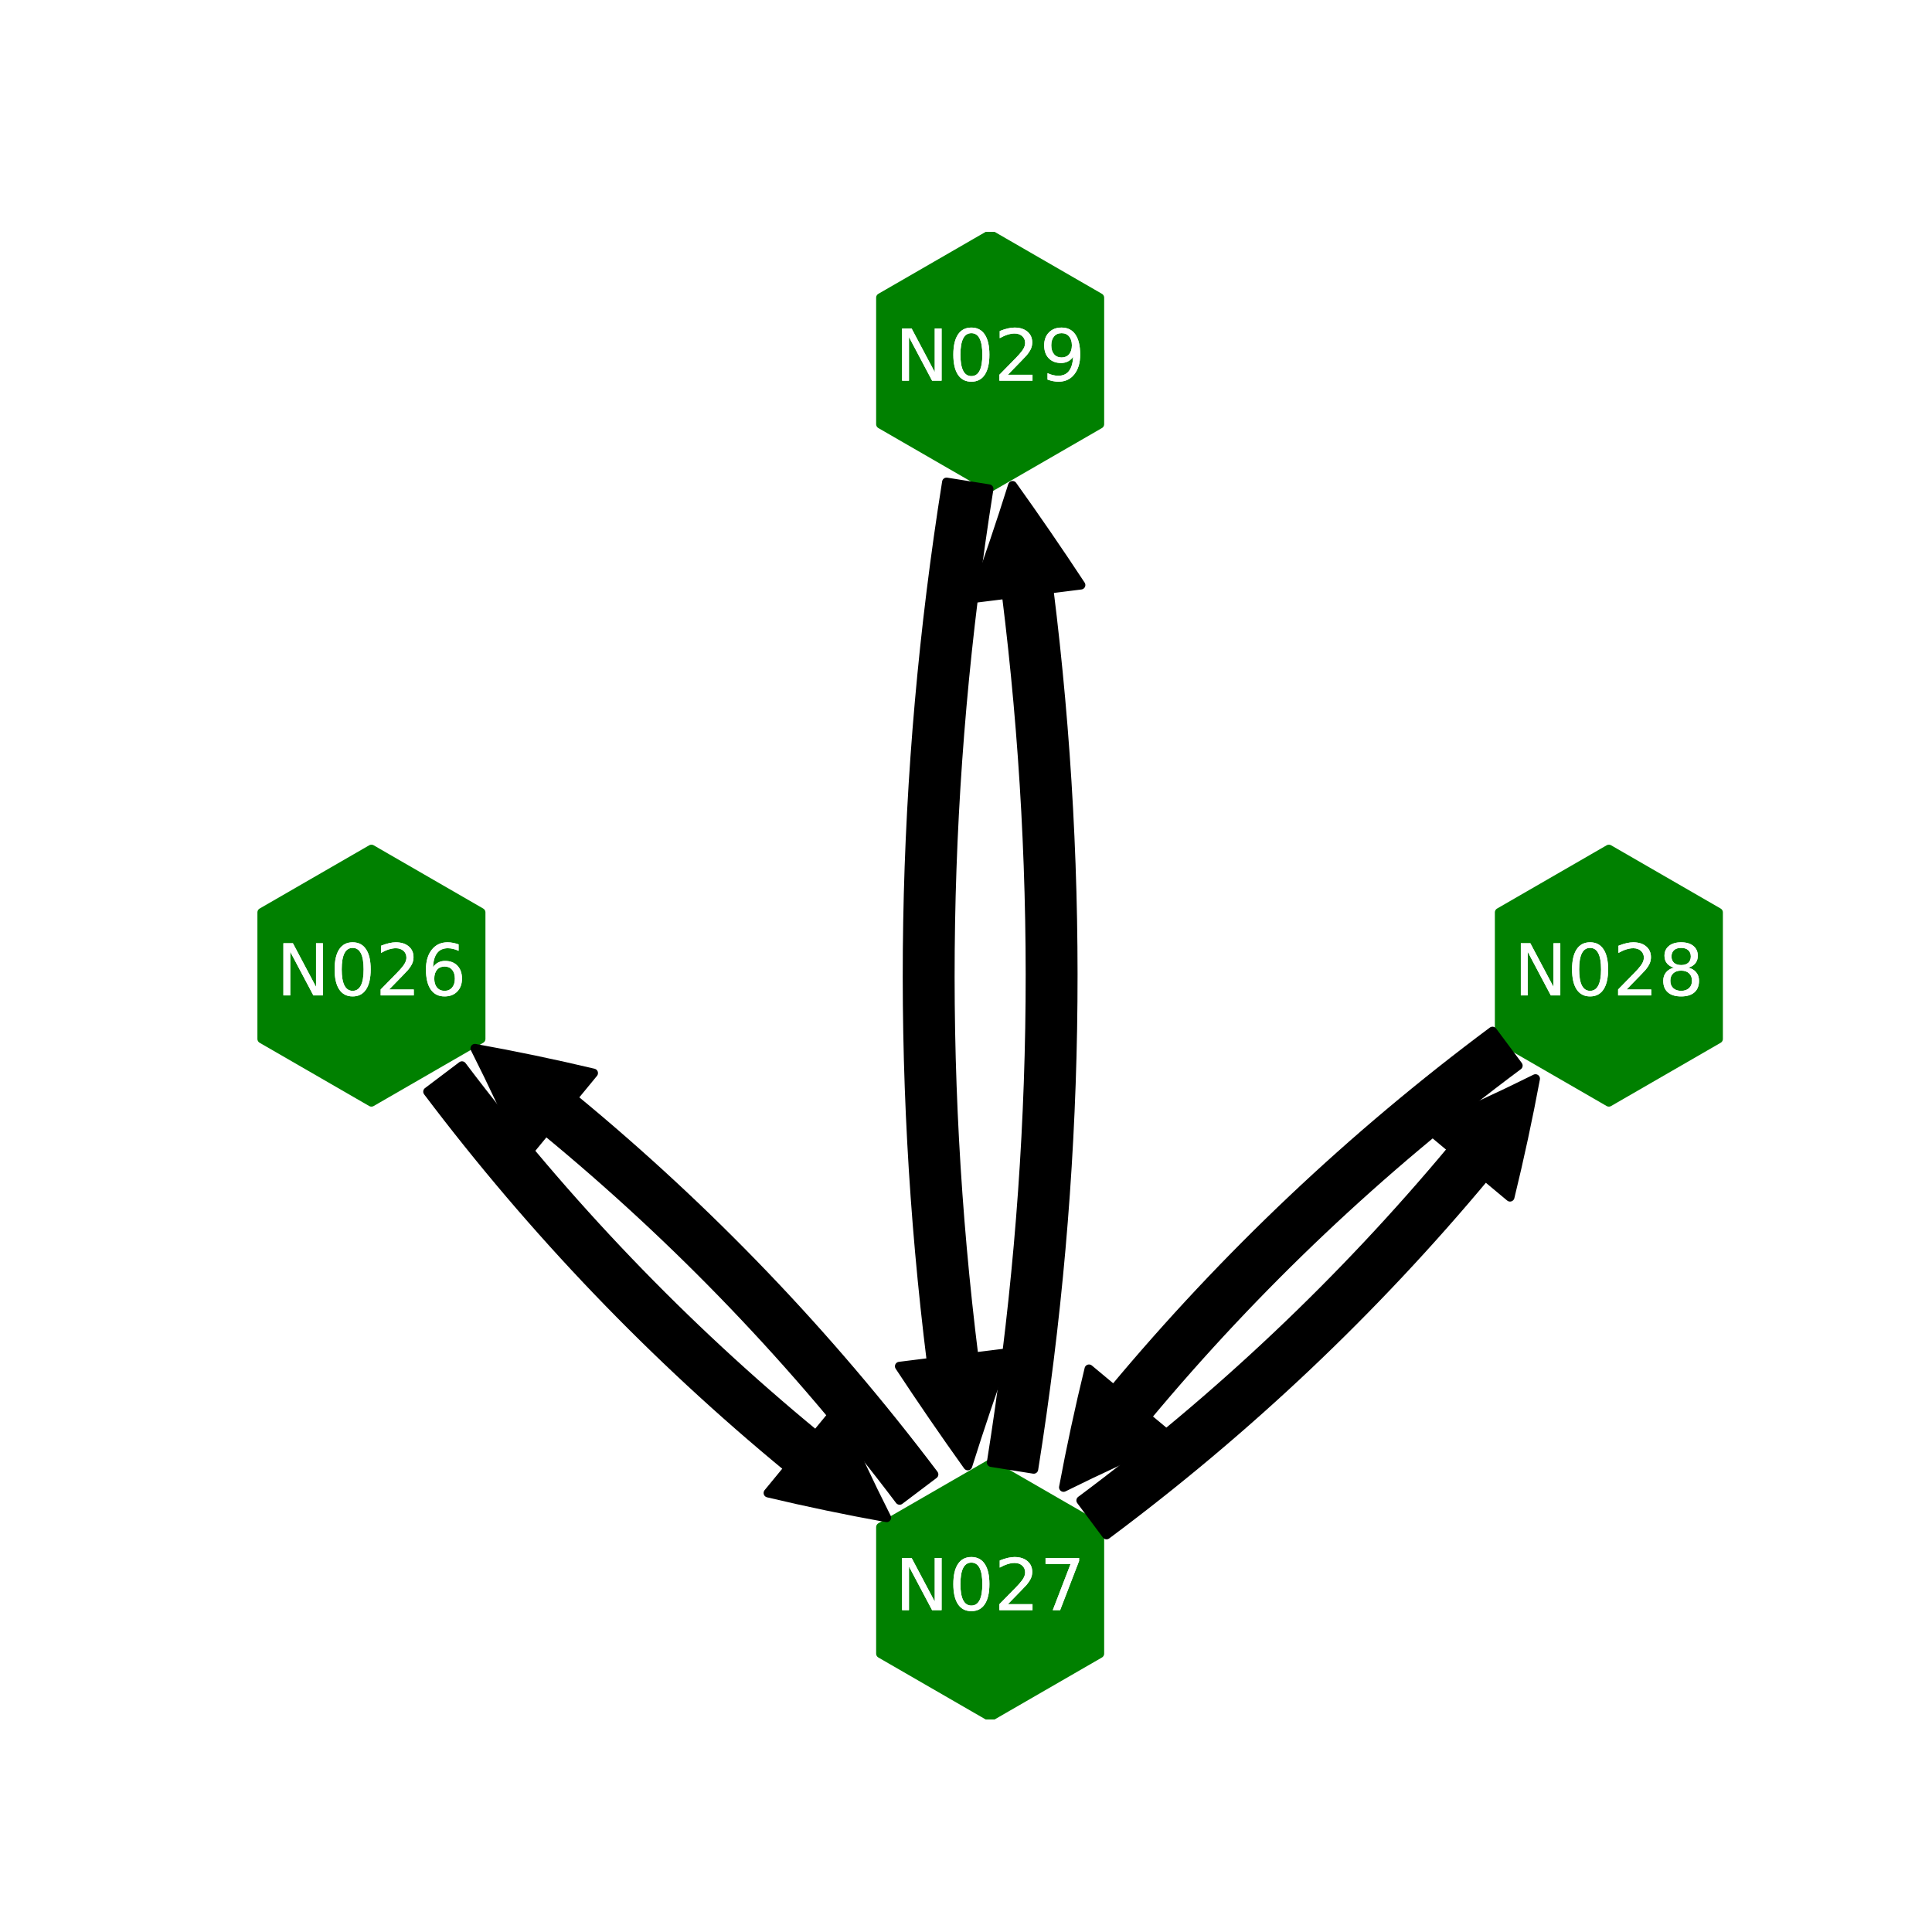
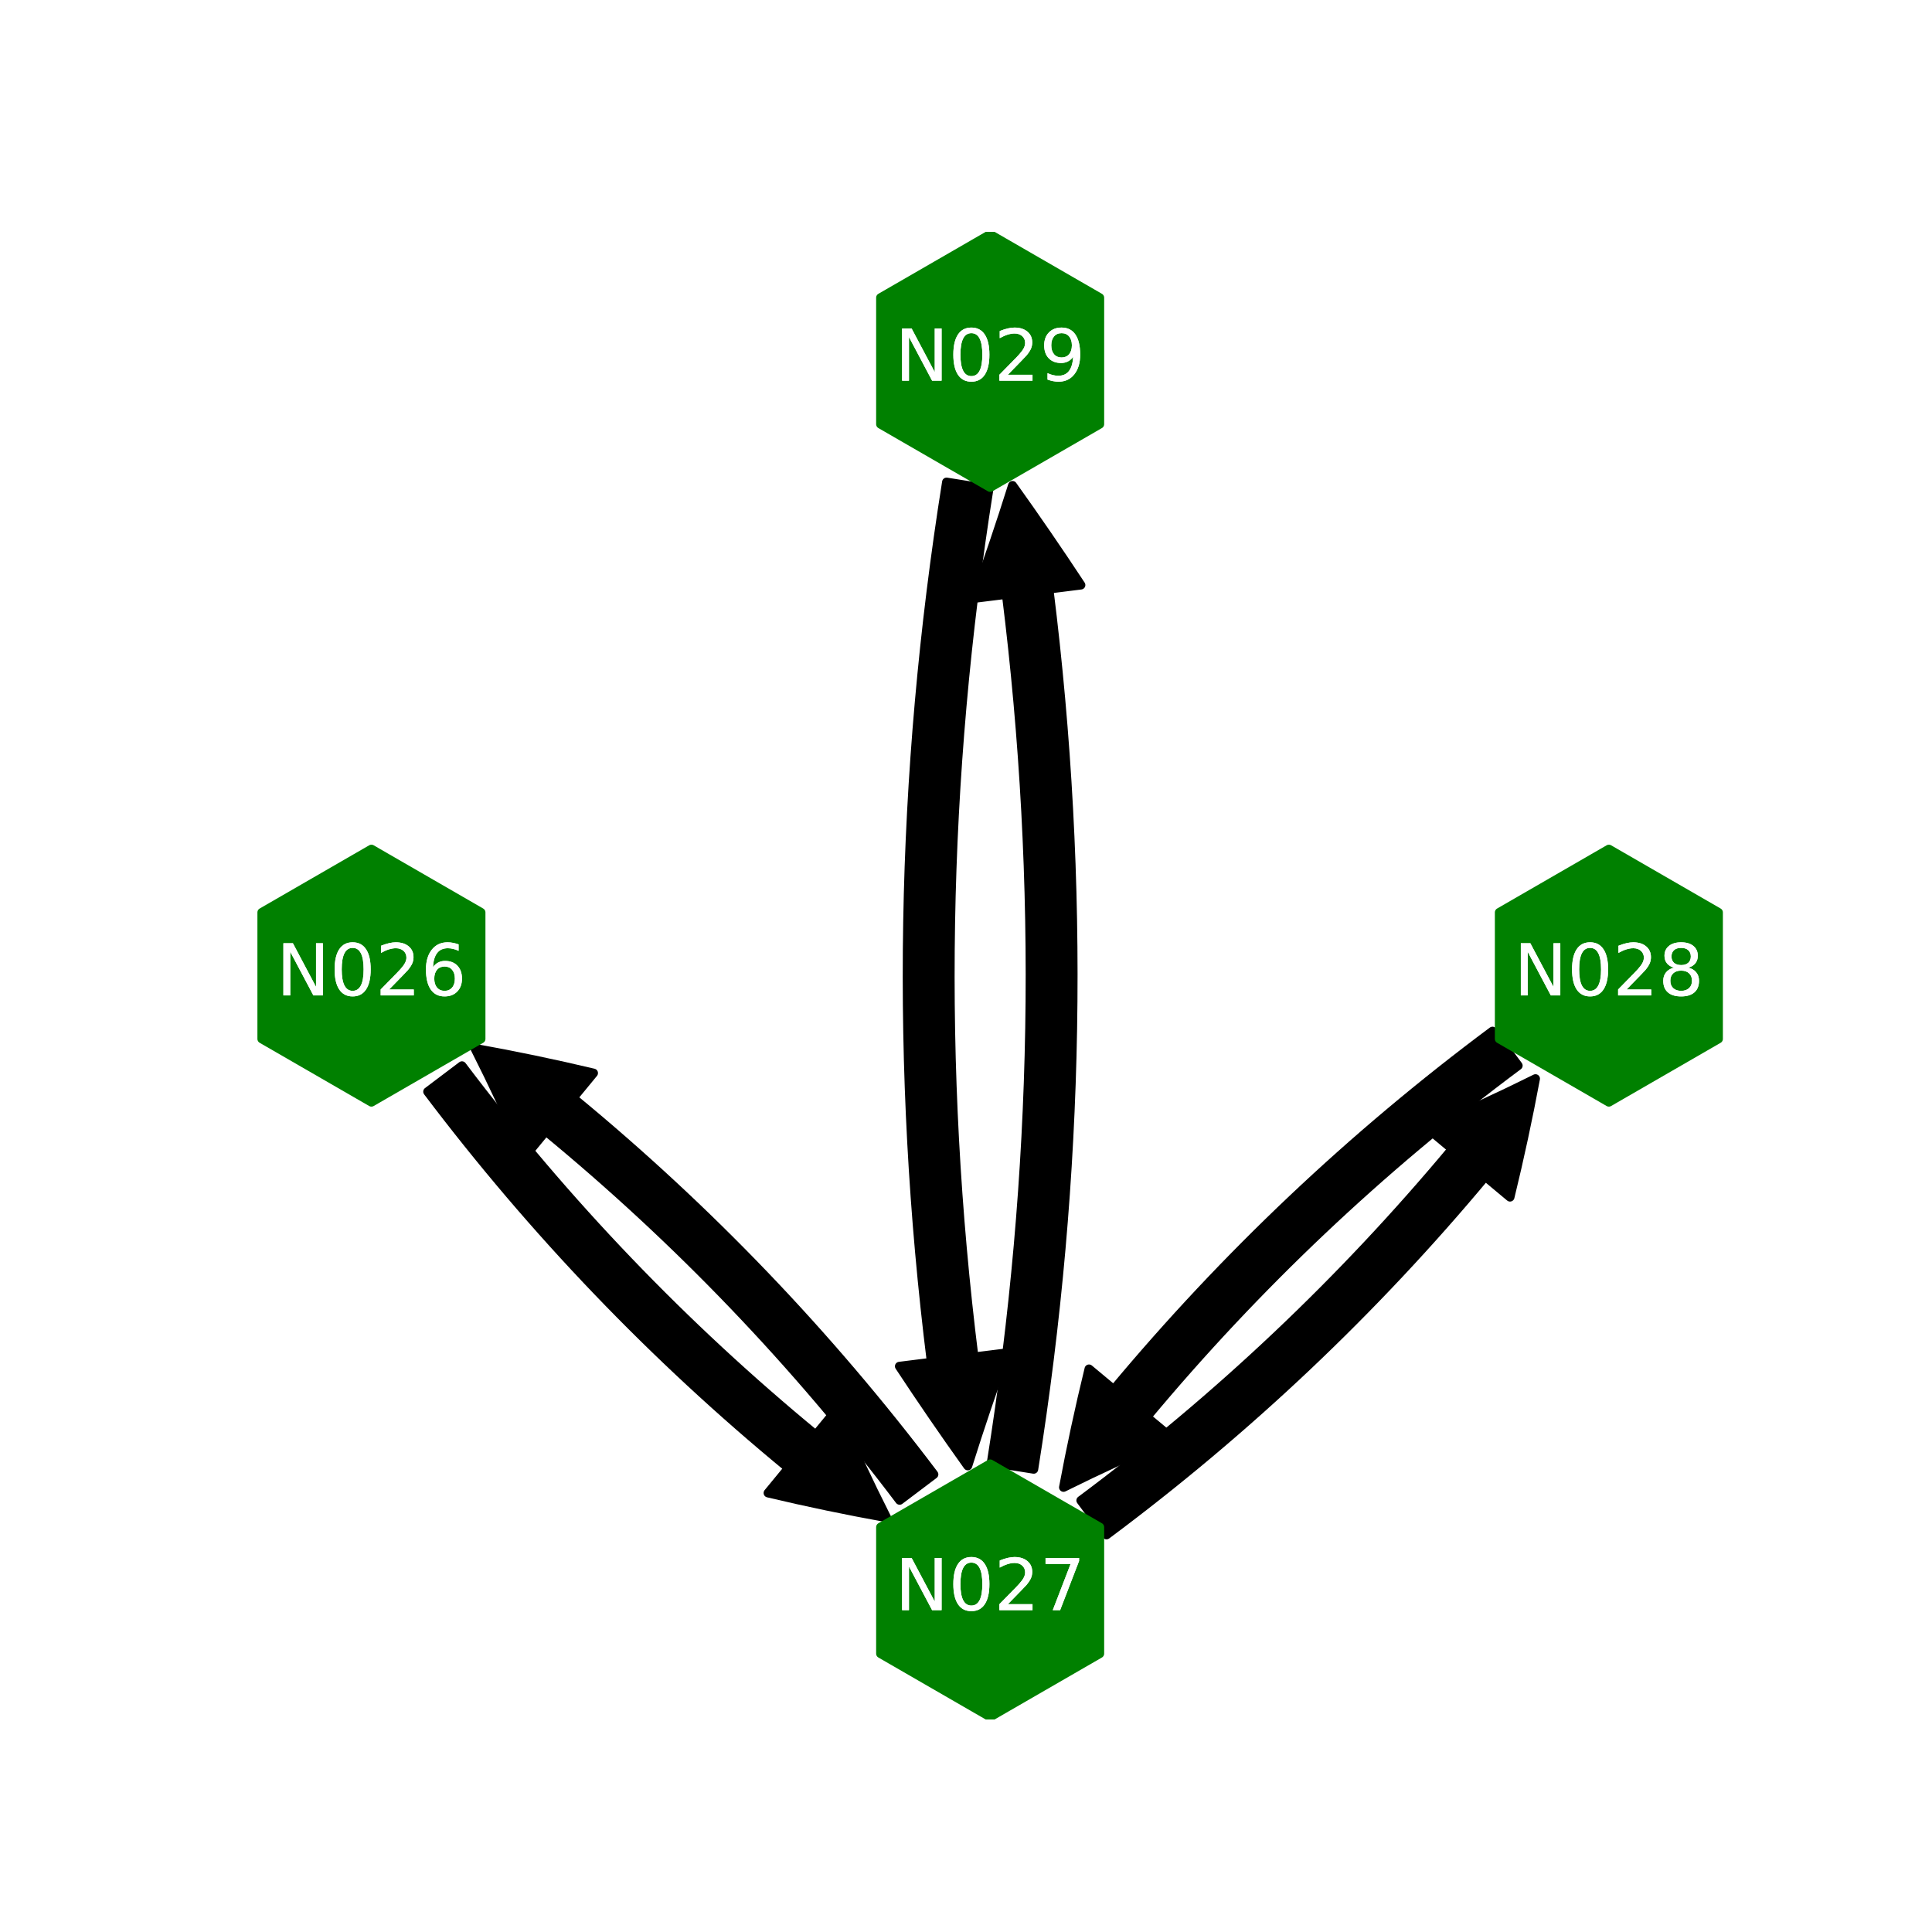
- <svg xmlns="http://www.w3.org/2000/svg" xmlns:xlink="http://www.w3.org/1999/xlink" height="216pt" version="1.1" viewBox="0 0 216 216" width="216pt">
+ <svg xmlns="http://www.w3.org/2000/svg" xmlns:xlink="http://www.w3.org/1999/xlink" width="216pt" height="216pt" viewBox="0 0 216 216" version="1.1">
  <defs>
-     <style type="text/css">
- *{stroke-linecap:butt;stroke-linejoin:round;}
-   </style>
+     <style type="text/css">*{stroke-linejoin: round; stroke-linecap: butt}</style>
  </defs>
  <g id="figure_1">
    <g id="patch_1">
-       <path d="M 0 216  L 216 216  L 216 0  L 0 0  z " style="fill:#ffffff;" />
+       <path d="M 0 216  L 216 216  L 216 0  L 0 0  z " style="fill: #ffffff" />
    </g>
    <g id="axes_1">
+       <g id="patch_2">
+         <path d="M 51.648 119.155  Q 69.044 142.193 91.209 160.43  L 93.496 157.65  Q 96.097 163.677 99.129 169.679  Q 92.511 168.491 85.872 166.916  L 88.159 164.136  Q 65.556 145.539 47.817 122.048  L 51.648 119.155  z " clip-path="url(#p25a9a19f6a)" style="stroke: #000000; stroke-linecap: round" />
+       </g>
+       <g id="patch_3">
+         <path d="M 120.84 167.752  Q 143.99 150.504 162.37 128.458  L 159.605 126.153  Q 165.649 123.591 171.67 120.598  Q 170.44 127.208 168.822 133.837  L 166.057 131.532  Q 147.314 154.014 123.708 171.601  L 120.84 167.752  z " clip-path="url(#p25a9a19f6a)" style="stroke: #000000; stroke-linecap: round" />
+       </g>
+       <g id="patch_4">
+         <path d="M 110.832 163.507  Q 118.572 114.978 112.51 66.451  L 108.938 66.897  Q 111.186 60.687 113.202 54.275  Q 117.113 59.741 120.845 65.409  L 117.273 65.856  Q 123.42 115.06 115.573 164.263  L 110.832 163.507  z " clip-path="url(#p25a9a19f6a)" style="stroke: #000000; stroke-linecap: round" />
+       </g>
+       <g id="patch_5">
+         <path d="M 100.579 167.732  Q 83.182 144.694 61.018 126.458  L 58.73 129.238  Q 56.129 123.211 53.098 117.209  Q 59.716 118.396 66.355 119.971  L 64.067 122.751  Q 86.67 141.349 104.409 164.839  L 100.579 167.732  z " clip-path="url(#p25a9a19f6a)" style="stroke: #000000; stroke-linecap: round" />
+       </g>
+       <g id="patch_6">
+         <path d="M 169.733 119.136  Q 146.583 136.383 128.203 158.429  L 130.969 160.734  Q 124.925 163.296 118.903 166.289  Q 120.133 159.679 121.752 153.05  L 124.517 155.355  Q 143.26 132.873 166.865 115.286  L 169.733 119.136  z " clip-path="url(#p25a9a19f6a)" style="stroke: #000000; stroke-linecap: round" />
+       </g>
+       <g id="patch_7">
+         <path d="M 110.568 54.653  Q 102.828 103.182 108.89 151.709  L 112.462 151.263  Q 110.214 157.473 108.198 163.885  Q 104.287 158.419 100.555 152.751  L 104.127 152.304  Q 97.98 103.1 105.827 53.897  L 110.568 54.653  z " clip-path="url(#p25a9a19f6a)" style="stroke: #000000; stroke-linecap: round" />
+       </g>
      <g id="PathCollection_1">
        <defs>
-           <path d="M 0 -14.142  L -12.247 -7.071  L -12.247 7.071  L -0 14.142  L 12.247 7.071  L 12.247 -7.071  z " id="mca171fa8b6" style="stroke:#008000;" />
+           <path id="me05043c172" d="M 0 -14.142  L -12.247 -7.071  L -12.247 7.071  L -0 14.142  L 12.247 7.071  L 12.247 -7.071  z " style="stroke: #008000" />
        </defs>
-         <g clip-path="url(#p738b546868)">
-           <use style="fill:#008000;stroke:#008000;" x="179.874" xlink:href="#mca171fa8b6" y="109.08" />
-           <use style="fill:#008000;stroke:#008000;" x="41.526" xlink:href="#mca171fa8b6" y="109.08" />
-           <use style="fill:#008000;stroke:#008000;" x="110.7" xlink:href="#mca171fa8b6" y="40.353" />
-           <use style="fill:#008000;stroke:#008000;" x="110.7" xlink:href="#mca171fa8b6" y="177.807" />
+         <g clip-path="url(#p25a9a19f6a)">
+           <use xlink:href="#me05043c172" x="179.874" y="109.08" style="fill: #008000; stroke: #008000" />
+           <use xlink:href="#me05043c172" x="41.526" y="109.08" style="fill: #008000; stroke: #008000" />
+           <use xlink:href="#me05043c172" x="110.7" y="40.353" style="fill: #008000; stroke: #008000" />
+           <use xlink:href="#me05043c172" x="110.7" y="177.807" style="fill: #008000; stroke: #008000" />
        </g>
      </g>
-       <g id="patch_2">
-         <path clip-path="url(#p738b546868)" d="M 51.648 119.155  Q 69.044 142.193 91.209 160.43  L 93.496 157.65  Q 96.097 163.677 99.129 169.679  Q 92.511 168.491 85.872 166.916  L 88.159 164.136  Q 65.556 145.539 47.817 122.048  L 51.648 119.155  z " style="stroke:#000000;stroke-linecap:round;" />
-       </g>
-       <g id="patch_3">
-         <path clip-path="url(#p738b546868)" d="M 120.84 167.752  Q 143.99 150.504 162.37 128.458  L 159.605 126.153  Q 165.649 123.591 171.67 120.598  Q 170.44 127.208 168.822 133.837  L 166.057 131.532  Q 147.314 154.014 123.708 171.601  L 120.84 167.752  z " style="stroke:#000000;stroke-linecap:round;" />
-       </g>
-       <g id="patch_4">
-         <path clip-path="url(#p738b546868)" d="M 110.832 163.507  Q 118.572 114.978 112.51 66.451  L 108.938 66.897  Q 111.186 60.687 113.202 54.275  Q 117.113 59.741 120.845 65.409  L 117.273 65.856  Q 123.42 115.06 115.573 164.263  L 110.832 163.507  z " style="stroke:#000000;stroke-linecap:round;" />
-       </g>
-       <g id="patch_5">
-         <path clip-path="url(#p738b546868)" d="M 100.579 167.732  Q 83.182 144.694 61.018 126.458  L 58.73 129.238  Q 56.129 123.211 53.098 117.209  Q 59.716 118.396 66.355 119.971  L 64.067 122.751  Q 86.67 141.349 104.409 164.839  L 100.579 167.732  z " style="stroke:#000000;stroke-linecap:round;" />
-       </g>
-       <g id="patch_6">
-         <path clip-path="url(#p738b546868)" d="M 169.733 119.136  Q 146.583 136.383 128.203 158.429  L 130.969 160.734  Q 124.925 163.296 118.903 166.289  Q 120.133 159.679 121.752 153.05  L 124.517 155.355  Q 143.26 132.873 166.865 115.286  L 169.733 119.136  z " style="stroke:#000000;stroke-linecap:round;" />
-       </g>
-       <g id="patch_7">
-         <path clip-path="url(#p738b546868)" d="M 110.568 54.653  Q 102.828 103.182 108.89 151.709  L 112.462 151.263  Q 110.214 157.473 108.198 163.885  Q 104.287 158.419 100.555 152.751  L 104.127 152.304  Q 97.98 103.1 105.827 53.897  L 110.568 54.653  z " style="stroke:#000000;stroke-linecap:round;" />
-       </g>
      <g id="text_1">
-         <g clip-path="url(#p738b546868)">
-           <defs>
-             <path d="M 9.812 72.906  L 23.094 72.906  L 55.422 11.922  L 55.422 72.906  L 64.984 72.906  L 64.984 0  L 51.703 0  L 19.391 60.984  L 19.391 0  L 9.812 0  z " id="DejaVuSans-78" />
-             <path d="M 31.781 66.406  Q 24.172 66.406 20.328 58.906  Q 16.5 51.422 16.5 36.375  Q 16.5 21.391 20.328 13.891  Q 24.172 6.391 31.781 6.391  Q 39.453 6.391 43.281 13.891  Q 47.125 21.391 47.125 36.375  Q 47.125 51.422 43.281 58.906  Q 39.453 66.406 31.781 66.406  z M 31.781 74.219  Q 44.047 74.219 50.516 64.516  Q 56.984 54.828 56.984 36.375  Q 56.984 17.969 50.516 8.266  Q 44.047 -1.422 31.781 -1.422  Q 19.531 -1.422 13.062 8.266  Q 6.594 17.969 6.594 36.375  Q 6.594 54.828 13.062 64.516  Q 19.531 74.219 31.781 74.219  z " id="DejaVuSans-48" />
-             <path d="M 19.188 8.297  L 53.609 8.297  L 53.609 0  L 7.328 0  L 7.328 8.297  Q 12.938 14.109 22.625 23.891  Q 32.328 33.688 34.812 36.531  Q 39.547 41.844 41.422 45.531  Q 43.312 49.219 43.312 52.781  Q 43.312 58.594 39.234 62.25  Q 35.156 65.922 28.609 65.922  Q 23.969 65.922 18.812 64.312  Q 13.672 62.703 7.812 59.422  L 7.812 69.391  Q 13.766 71.781 18.938 73  Q 24.125 74.219 28.422 74.219  Q 39.75 74.219 46.484 68.547  Q 53.219 62.891 53.219 53.422  Q 53.219 48.922 51.531 44.891  Q 49.859 40.875 45.406 35.406  Q 44.188 33.984 37.641 27.219  Q 31.109 20.453 19.188 8.297  z " id="DejaVuSans-50" />
-             <path d="M 33.016 40.375  Q 26.375 40.375 22.484 35.828  Q 18.609 31.297 18.609 23.391  Q 18.609 15.531 22.484 10.953  Q 26.375 6.391 33.016 6.391  Q 39.656 6.391 43.531 10.953  Q 47.406 15.531 47.406 23.391  Q 47.406 31.297 43.531 35.828  Q 39.656 40.375 33.016 40.375  z M 52.594 71.297  L 52.594 62.312  Q 48.875 64.062 45.094 64.984  Q 41.312 65.922 37.594 65.922  Q 27.828 65.922 22.672 59.328  Q 17.531 52.734 16.797 39.406  Q 19.672 43.656 24.016 45.922  Q 28.375 48.188 33.594 48.188  Q 44.578 48.188 50.953 41.516  Q 57.328 34.859 57.328 23.391  Q 57.328 12.156 50.688 5.359  Q 44.047 -1.422 33.016 -1.422  Q 20.359 -1.422 13.672 8.266  Q 6.984 17.969 6.984 36.375  Q 6.984 53.656 15.188 63.938  Q 23.391 74.219 37.203 74.219  Q 40.922 74.219 44.703 73.484  Q 48.484 72.75 52.594 71.297  z " id="DejaVuSans-54" />
-           </defs>
-           <g style="fill:#ffffff;" transform="translate(30.89895 111.2875)scale(0.08 -0.08)">
-             <use xlink:href="#DejaVuSans-78" />
-             <use x="74.805" xlink:href="#DejaVuSans-48" />
-             <use x="138.428" xlink:href="#DejaVuSans-50" />
-             <use x="202.051" xlink:href="#DejaVuSans-54" />
+         <g clip-path="url(#p25a9a19f6a)">
+           <g style="fill: #ffffff" transform="translate(30.89895 111.2875) scale(0.08 -0.08)">
+             <defs>
+               <path id="DejaVuSans-4e" d="M 628 4666  L 1478 4666  L 3547 763  L 3547 4666  L 4159 4666  L 4159 0  L 3309 0  L 1241 3903  L 1241 0  L 628 0  L 628 4666  z " transform="scale(0.015625)" />
+               <path id="DejaVuSans-30" d="M 2034 4250  Q 1547 4250 1301 3770  Q 1056 3291 1056 2328  Q 1056 1369 1301 889  Q 1547 409 2034 409  Q 2525 409 2770 889  Q 3016 1369 3016 2328  Q 3016 3291 2770 3770  Q 2525 4250 2034 4250  z M 2034 4750  Q 2819 4750 3233 4129  Q 3647 3509 3647 2328  Q 3647 1150 3233 529  Q 2819 -91 2034 -91  Q 1250 -91 836 529  Q 422 1150 422 2328  Q 422 3509 836 4129  Q 1250 4750 2034 4750  z " transform="scale(0.015625)" />
+               <path id="DejaVuSans-32" d="M 1228 531  L 3431 531  L 3431 0  L 469 0  L 469 531  Q 828 903 1448 1529  Q 2069 2156 2228 2338  Q 2531 2678 2651 2914  Q 2772 3150 2772 3378  Q 2772 3750 2511 3984  Q 2250 4219 1831 4219  Q 1534 4219 1204 4116  Q 875 4013 500 3803  L 500 4441  Q 881 4594 1212 4672  Q 1544 4750 1819 4750  Q 2544 4750 2975 4387  Q 3406 4025 3406 3419  Q 3406 3131 3298 2873  Q 3191 2616 2906 2266  Q 2828 2175 2409 1742  Q 1991 1309 1228 531  z " transform="scale(0.015625)" />
+               <path id="DejaVuSans-36" d="M 2113 2584  Q 1688 2584 1439 2293  Q 1191 2003 1191 1497  Q 1191 994 1439 701  Q 1688 409 2113 409  Q 2538 409 2786 701  Q 3034 994 3034 1497  Q 3034 2003 2786 2293  Q 2538 2584 2113 2584  z M 3366 4563  L 3366 3988  Q 3128 4100 2886 4159  Q 2644 4219 2406 4219  Q 1781 4219 1451 3797  Q 1122 3375 1075 2522  Q 1259 2794 1537 2939  Q 1816 3084 2150 3084  Q 2853 3084 3261 2657  Q 3669 2231 3669 1497  Q 3669 778 3244 343  Q 2819 -91 2113 -91  Q 1303 -91 875 529  Q 447 1150 447 2328  Q 447 3434 972 4092  Q 1497 4750 2381 4750  Q 2619 4750 2861 4703  Q 3103 4656 3366 4563  z " transform="scale(0.015625)" />
+             </defs>
+             <use xlink:href="#DejaVuSans-4e" />
+             <use xlink:href="#DejaVuSans-30" x="74.805" />
+             <use xlink:href="#DejaVuSans-32" x="138.428" />
+             <use xlink:href="#DejaVuSans-36" x="202.051" />
          </g>
        </g>
      </g>
      <g id="text_2">
-         <g clip-path="url(#p738b546868)">
-           <defs>
-             <path d="M 8.203 72.906  L 55.078 72.906  L 55.078 68.703  L 28.609 0  L 18.312 0  L 43.219 64.594  L 8.203 64.594  z " id="DejaVuSans-55" />
-           </defs>
-           <g style="fill:#ffffff;" transform="translate(100.0725 180.0148)scale(0.08 -0.08)">
-             <use xlink:href="#DejaVuSans-78" />
-             <use x="74.805" xlink:href="#DejaVuSans-48" />
-             <use x="138.428" xlink:href="#DejaVuSans-50" />
-             <use x="202.051" xlink:href="#DejaVuSans-55" />
+         <g clip-path="url(#p25a9a19f6a)">
+           <g style="fill: #ffffff" transform="translate(100.0725 180.0148) scale(0.08 -0.08)">
+             <defs>
+               <path id="DejaVuSans-37" d="M 525 4666  L 3525 4666  L 3525 4397  L 1831 0  L 1172 0  L 2766 4134  L 525 4134  L 525 4666  z " transform="scale(0.015625)" />
+             </defs>
+             <use xlink:href="#DejaVuSans-4e" />
+             <use xlink:href="#DejaVuSans-30" x="74.805" />
+             <use xlink:href="#DejaVuSans-32" x="138.428" />
+             <use xlink:href="#DejaVuSans-37" x="202.051" />
          </g>
        </g>
      </g>
      <g id="text_3">
-         <g clip-path="url(#p738b546868)">
-           <defs>
-             <path d="M 31.781 34.625  Q 24.75 34.625 20.719 30.859  Q 16.703 27.094 16.703 20.516  Q 16.703 13.922 20.719 10.156  Q 24.75 6.391 31.781 6.391  Q 38.812 6.391 42.859 10.172  Q 46.922 13.969 46.922 20.516  Q 46.922 27.094 42.891 30.859  Q 38.875 34.625 31.781 34.625  z M 21.922 38.812  Q 15.578 40.375 12.031 44.719  Q 8.5 49.078 8.5 55.328  Q 8.5 64.062 14.719 69.141  Q 20.953 74.219 31.781 74.219  Q 42.672 74.219 48.875 69.141  Q 55.078 64.062 55.078 55.328  Q 55.078 49.078 51.531 44.719  Q 48 40.375 41.703 38.812  Q 48.828 37.156 52.797 32.312  Q 56.781 27.484 56.781 20.516  Q 56.781 9.906 50.312 4.234  Q 43.844 -1.422 31.781 -1.422  Q 19.734 -1.422 13.25 4.234  Q 6.781 9.906 6.781 20.516  Q 6.781 27.484 10.781 32.312  Q 14.797 37.156 21.922 38.812  z M 18.312 54.391  Q 18.312 48.734 21.844 45.562  Q 25.391 42.391 31.781 42.391  Q 38.141 42.391 41.719 45.562  Q 45.312 48.734 45.312 54.391  Q 45.312 60.062 41.719 63.234  Q 38.141 66.406 31.781 66.406  Q 25.391 66.406 21.844 63.234  Q 18.312 60.062 18.312 54.391  z " id="DejaVuSans-56" />
-           </defs>
-           <g style="fill:#ffffff;" transform="translate(169.2461 111.2875)scale(0.08 -0.08)">
-             <use xlink:href="#DejaVuSans-78" />
-             <use x="74.805" xlink:href="#DejaVuSans-48" />
-             <use x="138.428" xlink:href="#DejaVuSans-50" />
-             <use x="202.051" xlink:href="#DejaVuSans-56" />
+         <g clip-path="url(#p25a9a19f6a)">
+           <g style="fill: #ffffff" transform="translate(169.2461 111.2875) scale(0.08 -0.08)">
+             <defs>
+               <path id="DejaVuSans-38" d="M 2034 2216  Q 1584 2216 1326 1975  Q 1069 1734 1069 1313  Q 1069 891 1326 650  Q 1584 409 2034 409  Q 2484 409 2743 651  Q 3003 894 3003 1313  Q 3003 1734 2745 1975  Q 2488 2216 2034 2216  z M 1403 2484  Q 997 2584 770 2862  Q 544 3141 544 3541  Q 544 4100 942 4425  Q 1341 4750 2034 4750  Q 2731 4750 3128 4425  Q 3525 4100 3525 3541  Q 3525 3141 3298 2862  Q 3072 2584 2669 2484  Q 3125 2378 3379 2068  Q 3634 1759 3634 1313  Q 3634 634 3220 271  Q 2806 -91 2034 -91  Q 1263 -91 848 271  Q 434 634 434 1313  Q 434 1759 690 2068  Q 947 2378 1403 2484  z M 1172 3481  Q 1172 3119 1398 2916  Q 1625 2713 2034 2713  Q 2441 2713 2670 2916  Q 2900 3119 2900 3481  Q 2900 3844 2670 4047  Q 2441 4250 2034 4250  Q 1625 4250 1398 4047  Q 1172 3844 1172 3481  z " transform="scale(0.015625)" />
+             </defs>
+             <use xlink:href="#DejaVuSans-4e" />
+             <use xlink:href="#DejaVuSans-30" x="74.805" />
+             <use xlink:href="#DejaVuSans-32" x="138.428" />
+             <use xlink:href="#DejaVuSans-38" x="202.051" />
          </g>
        </g>
      </g>
      <g id="text_4">
-         <g clip-path="url(#p738b546868)">
-           <defs>
-             <path d="M 10.984 1.516  L 10.984 10.5  Q 14.703 8.734 18.5 7.812  Q 22.312 6.891 25.984 6.891  Q 35.75 6.891 40.891 13.453  Q 46.047 20.016 46.781 33.406  Q 43.953 29.203 39.594 26.953  Q 35.25 24.703 29.984 24.703  Q 19.047 24.703 12.672 31.312  Q 6.297 37.938 6.297 49.422  Q 6.297 60.641 12.938 67.422  Q 19.578 74.219 30.609 74.219  Q 43.266 74.219 49.922 64.516  Q 56.594 54.828 56.594 36.375  Q 56.594 19.141 48.406 8.859  Q 40.234 -1.422 26.422 -1.422  Q 22.703 -1.422 18.891 -0.688  Q 15.094 0.047 10.984 1.516  z M 30.609 32.422  Q 37.25 32.422 41.125 36.953  Q 45.016 41.5 45.016 49.422  Q 45.016 57.281 41.125 61.844  Q 37.25 66.406 30.609 66.406  Q 23.969 66.406 20.094 61.844  Q 16.219 57.281 16.219 49.422  Q 16.219 41.5 20.094 36.953  Q 23.969 32.422 30.609 32.422  z " id="DejaVuSans-57" />
-           </defs>
-           <g style="fill:#ffffff;" transform="translate(100.0725 42.56023)scale(0.08 -0.08)">
-             <use xlink:href="#DejaVuSans-78" />
-             <use x="74.805" xlink:href="#DejaVuSans-48" />
-             <use x="138.428" xlink:href="#DejaVuSans-50" />
-             <use x="202.051" xlink:href="#DejaVuSans-57" />
+         <g clip-path="url(#p25a9a19f6a)">
+           <g style="fill: #ffffff" transform="translate(100.0725 42.56023) scale(0.08 -0.08)">
+             <defs>
+               <path id="DejaVuSans-39" d="M 703 97  L 703 672  Q 941 559 1184 500  Q 1428 441 1663 441  Q 2288 441 2617 861  Q 2947 1281 2994 2138  Q 2813 1869 2534 1725  Q 2256 1581 1919 1581  Q 1219 1581 811 2004  Q 403 2428 403 3163  Q 403 3881 828 4315  Q 1253 4750 1959 4750  Q 2769 4750 3195 4129  Q 3622 3509 3622 2328  Q 3622 1225 3098 567  Q 2575 -91 1691 -91  Q 1453 -91 1209 -44  Q 966 3 703 97  z M 1959 2075  Q 2384 2075 2632 2365  Q 2881 2656 2881 3163  Q 2881 3666 2632 3958  Q 2384 4250 1959 4250  Q 1534 4250 1286 3958  Q 1038 3666 1038 3163  Q 1038 2656 1286 2365  Q 1534 2075 1959 2075  z " transform="scale(0.015625)" />
+             </defs>
+             <use xlink:href="#DejaVuSans-4e" />
+             <use xlink:href="#DejaVuSans-30" x="74.805" />
+             <use xlink:href="#DejaVuSans-32" x="138.428" />
+             <use xlink:href="#DejaVuSans-39" x="202.051" />
          </g>
        </g>
      </g>
      <g id="text_5">
-         <g clip-path="url(#p738b546868)">
-           <g style="fill:#ffffff;" transform="translate(30.89895 111.2875)scale(0.08 -0.08)">
-             <use xlink:href="#DejaVuSans-78" />
-             <use x="74.805" xlink:href="#DejaVuSans-48" />
-             <use x="138.428" xlink:href="#DejaVuSans-50" />
-             <use x="202.051" xlink:href="#DejaVuSans-54" />
+         <g clip-path="url(#p25a9a19f6a)">
+           <g style="fill: #ffffff" transform="translate(30.89895 111.2875) scale(0.08 -0.08)">
+             <use xlink:href="#DejaVuSans-4e" />
+             <use xlink:href="#DejaVuSans-30" x="74.805" />
+             <use xlink:href="#DejaVuSans-32" x="138.428" />
+             <use xlink:href="#DejaVuSans-36" x="202.051" />
          </g>
        </g>
      </g>
      <g id="text_6">
-         <g clip-path="url(#p738b546868)">
-           <g style="fill:#ffffff;" transform="translate(100.0725 180.0148)scale(0.08 -0.08)">
-             <use xlink:href="#DejaVuSans-78" />
-             <use x="74.805" xlink:href="#DejaVuSans-48" />
-             <use x="138.428" xlink:href="#DejaVuSans-50" />
-             <use x="202.051" xlink:href="#DejaVuSans-55" />
+         <g clip-path="url(#p25a9a19f6a)">
+           <g style="fill: #ffffff" transform="translate(100.0725 180.0148) scale(0.08 -0.08)">
+             <use xlink:href="#DejaVuSans-4e" />
+             <use xlink:href="#DejaVuSans-30" x="74.805" />
+             <use xlink:href="#DejaVuSans-32" x="138.428" />
+             <use xlink:href="#DejaVuSans-37" x="202.051" />
          </g>
        </g>
      </g>
      <g id="text_7">
-         <g clip-path="url(#p738b546868)">
-           <g style="fill:#ffffff;" transform="translate(169.2461 111.2875)scale(0.08 -0.08)">
-             <use xlink:href="#DejaVuSans-78" />
-             <use x="74.805" xlink:href="#DejaVuSans-48" />
-             <use x="138.428" xlink:href="#DejaVuSans-50" />
-             <use x="202.051" xlink:href="#DejaVuSans-56" />
+         <g clip-path="url(#p25a9a19f6a)">
+           <g style="fill: #ffffff" transform="translate(169.2461 111.2875) scale(0.08 -0.08)">
+             <use xlink:href="#DejaVuSans-4e" />
+             <use xlink:href="#DejaVuSans-30" x="74.805" />
+             <use xlink:href="#DejaVuSans-32" x="138.428" />
+             <use xlink:href="#DejaVuSans-38" x="202.051" />
          </g>
        </g>
      </g>
      <g id="text_8">
-         <g clip-path="url(#p738b546868)">
-           <g style="fill:#ffffff;" transform="translate(100.0725 42.56023)scale(0.08 -0.08)">
-             <use xlink:href="#DejaVuSans-78" />
-             <use x="74.805" xlink:href="#DejaVuSans-48" />
-             <use x="138.428" xlink:href="#DejaVuSans-50" />
-             <use x="202.051" xlink:href="#DejaVuSans-57" />
+         <g clip-path="url(#p25a9a19f6a)">
+           <g style="fill: #ffffff" transform="translate(100.0725 42.56023) scale(0.08 -0.08)">
+             <use xlink:href="#DejaVuSans-4e" />
+             <use xlink:href="#DejaVuSans-30" x="74.805" />
+             <use xlink:href="#DejaVuSans-32" x="138.428" />
+             <use xlink:href="#DejaVuSans-39" x="202.051" />
          </g>
        </g>
      </g>
    </g>
  </g>
  <defs>
-     <clipPath id="p738b546868">
-       <rect height="166.32" width="167.4" x="27" y="25.92" />
+     <clipPath id="p25a9a19f6a">
+       <rect x="27" y="25.92" width="167.4" height="166.32" />
    </clipPath>
  </defs>
</svg>
